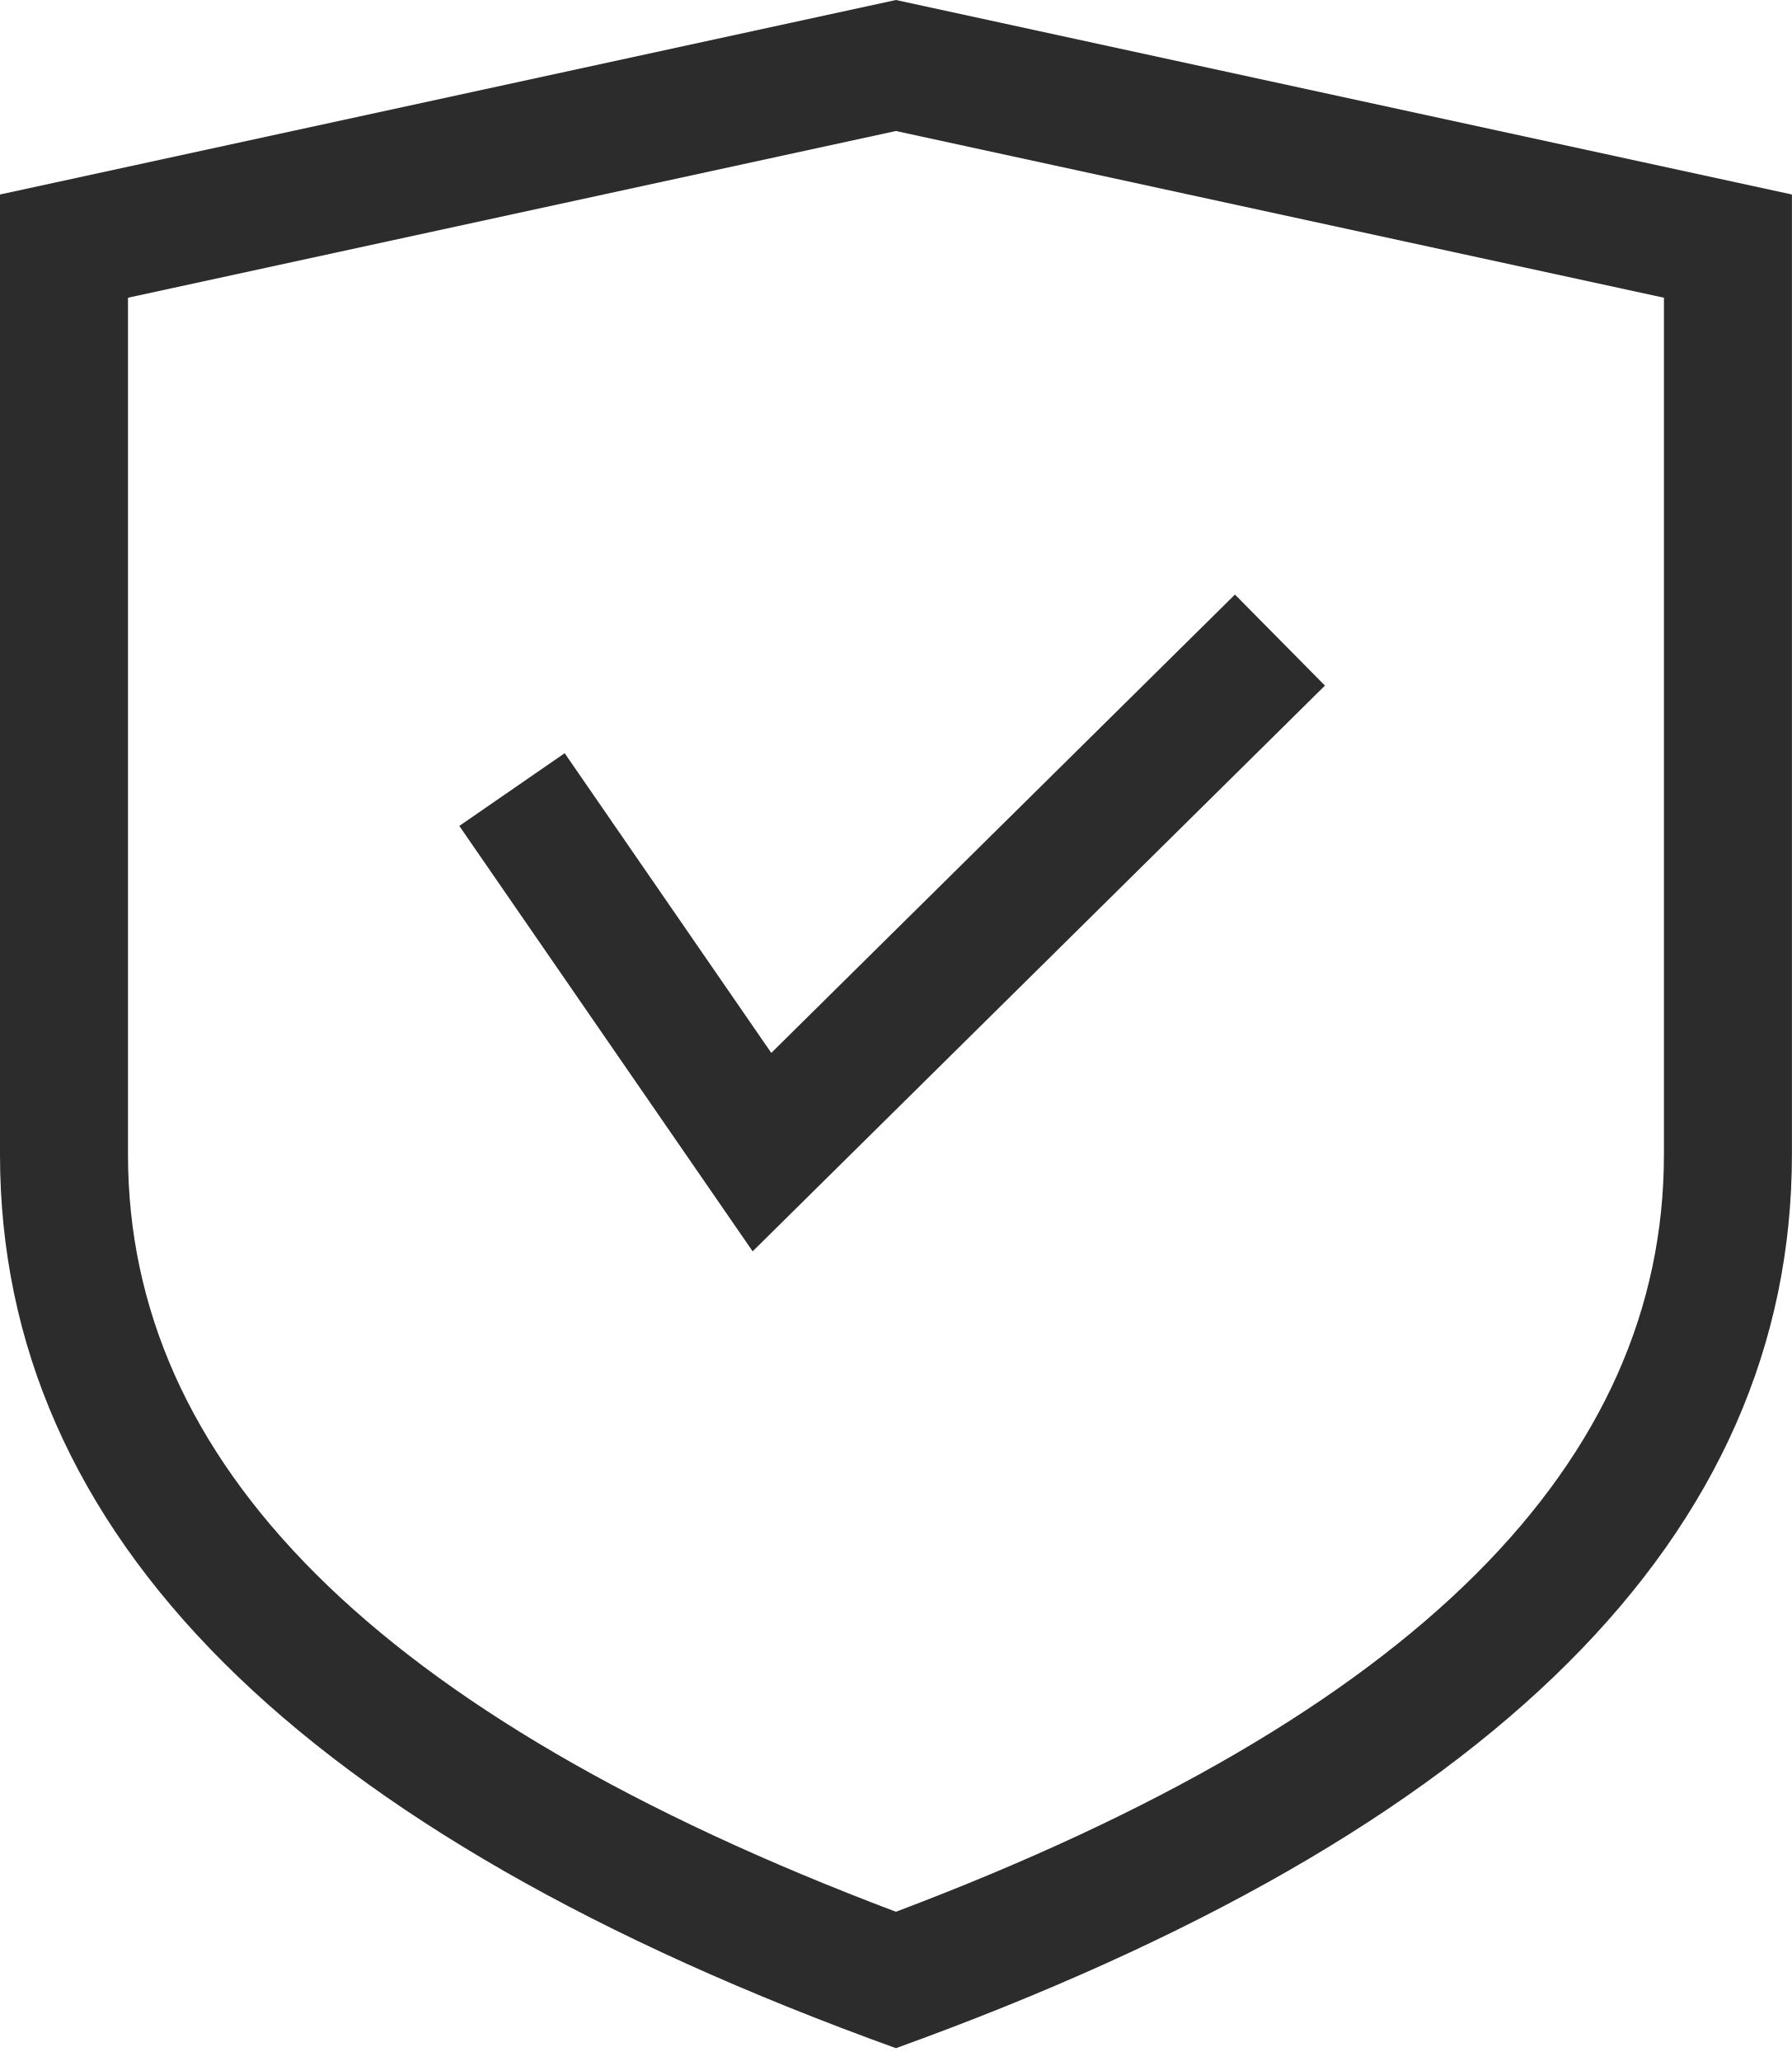
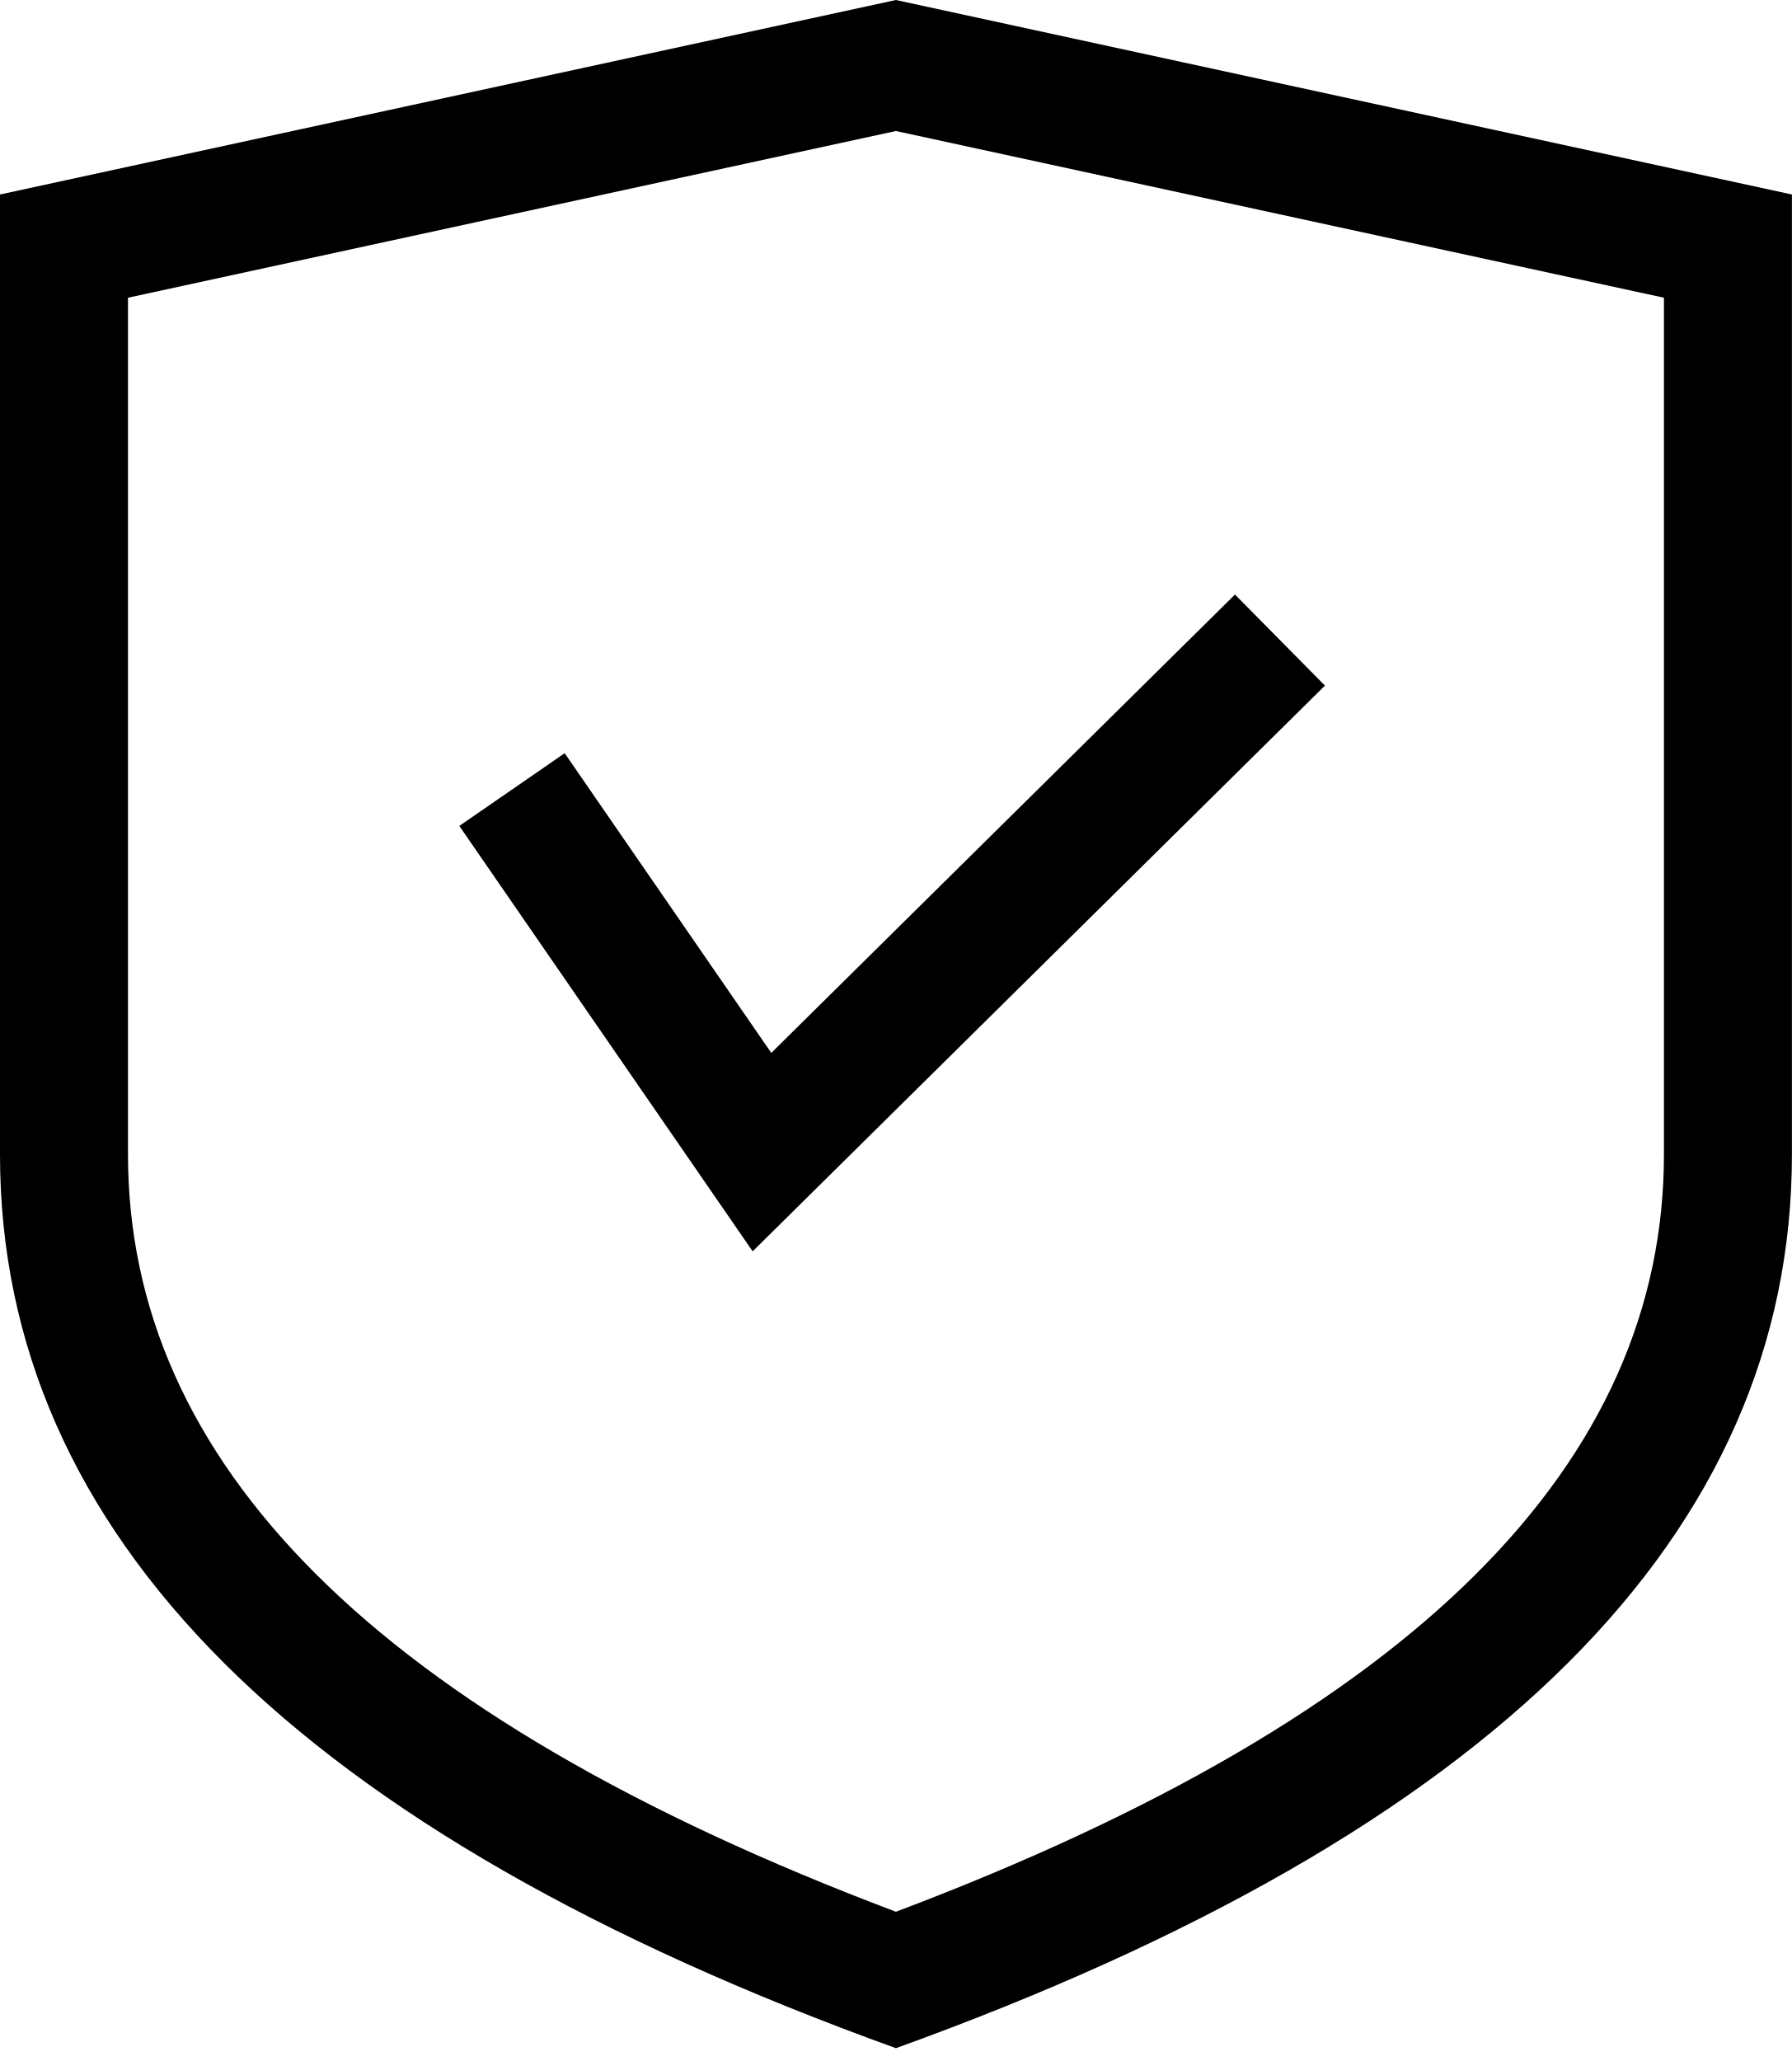
<svg xmlns="http://www.w3.org/2000/svg" width="40px" height="46px" viewBox="0 0 40 46" version="1.1">
-   <g id="jumpserver" stroke="none" stroke-width="1" fill="none" fill-rule="evenodd">
-     <g id="permission" fill="#2C2C2C" fill-rule="nonzero">
-       <path d="M37.143,25.765 L37.143,6.645 L19.999,2.924 L2.857,6.645 L2.857,25.767 C2.857,32.616 8.34,38.268 19.999,42.669 C31.659,38.268 37.143,32.615 37.143,25.765 Z M0,25.767 L0,4.341 L19.999,0 L40,4.341 L40,25.765 C40,34.25 33.333,40.899 19.999,45.714 C6.666,40.899 0,34.25 0,25.767 Z" id="形状" />
-       <polygon id="路径" points="12.605 16.811 10.253 18.434 16.801 27.929 29.576 15.302 27.567 13.27 17.217 23.5" />
-     </g>
-   </g>
+   <path d="M37.143,25.765 L37.143,6.645 L19.999,2.924 L2.857,6.645 L2.857,25.767 C2.857,32.616 8.34,38.268 19.999,42.669 C31.659,38.268 37.143,32.615 37.143,25.765 Z M0,25.767 L0,4.341 L19.999,0 L40,4.341 L40,25.765 C40,34.25 33.333,40.899 19.999,45.714 C6.666,40.899 0,34.25 0,25.767 Z" id="形状" />
+   <polygon id="路径" points="12.605 16.811 10.253 18.434 16.801 27.929 29.576 15.302 27.567 13.27 17.217 23.5" />
</svg>
